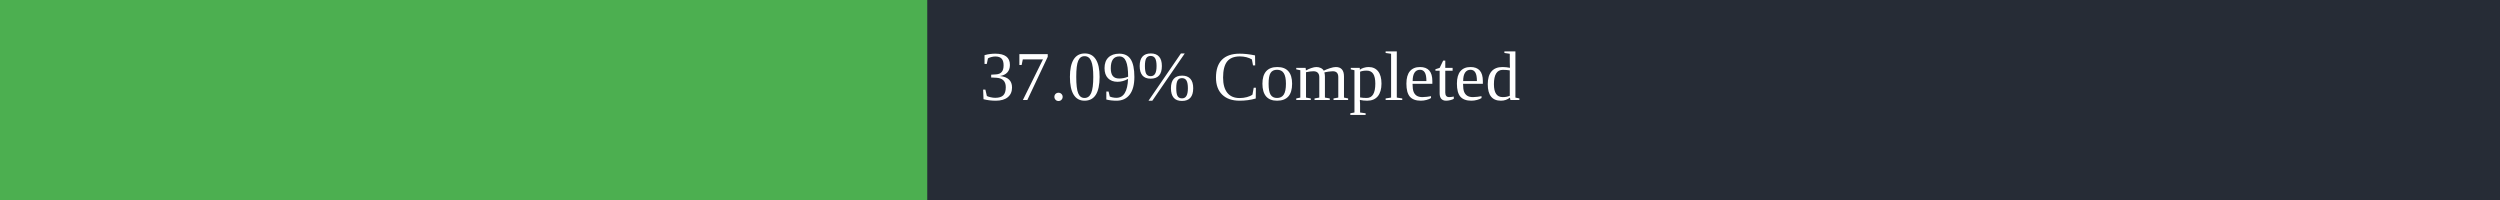
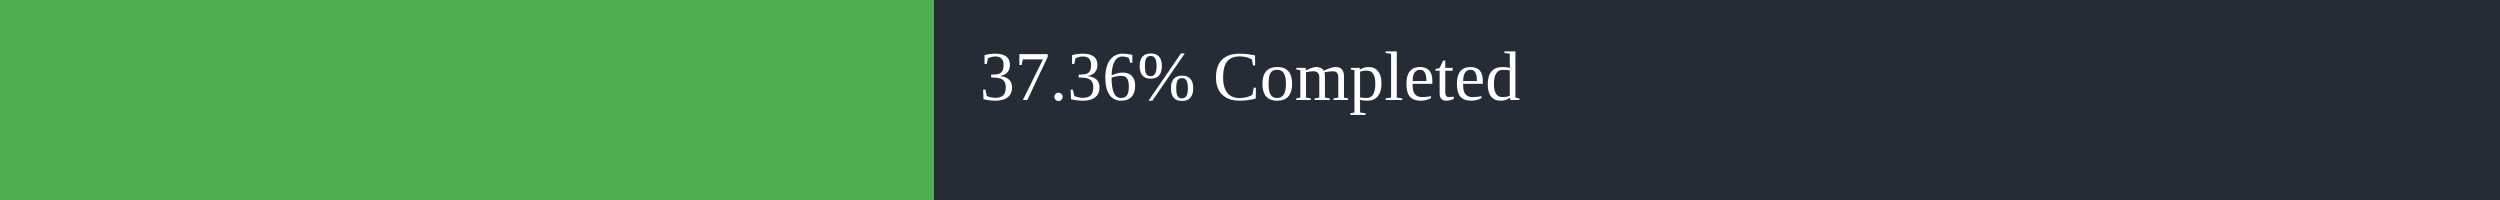
<svg xmlns="http://www.w3.org/2000/svg" width="500" height="40">
  <rect x="0" y="0" width="500" height="40" fill="#262C36" />
-   <rect x="0" y="0" width="185.45" height="40" fill="#4caf50" />
+   <rect x="0" y="0" width="186.8" height="40" fill="#4caf50" />
  <text x="250" y="20" text-anchor="middle" alignment-baseline="middle" font-size="14" fill="white">
-         37.09% Completed
+         37.36% Completed
      </text>
</svg>
